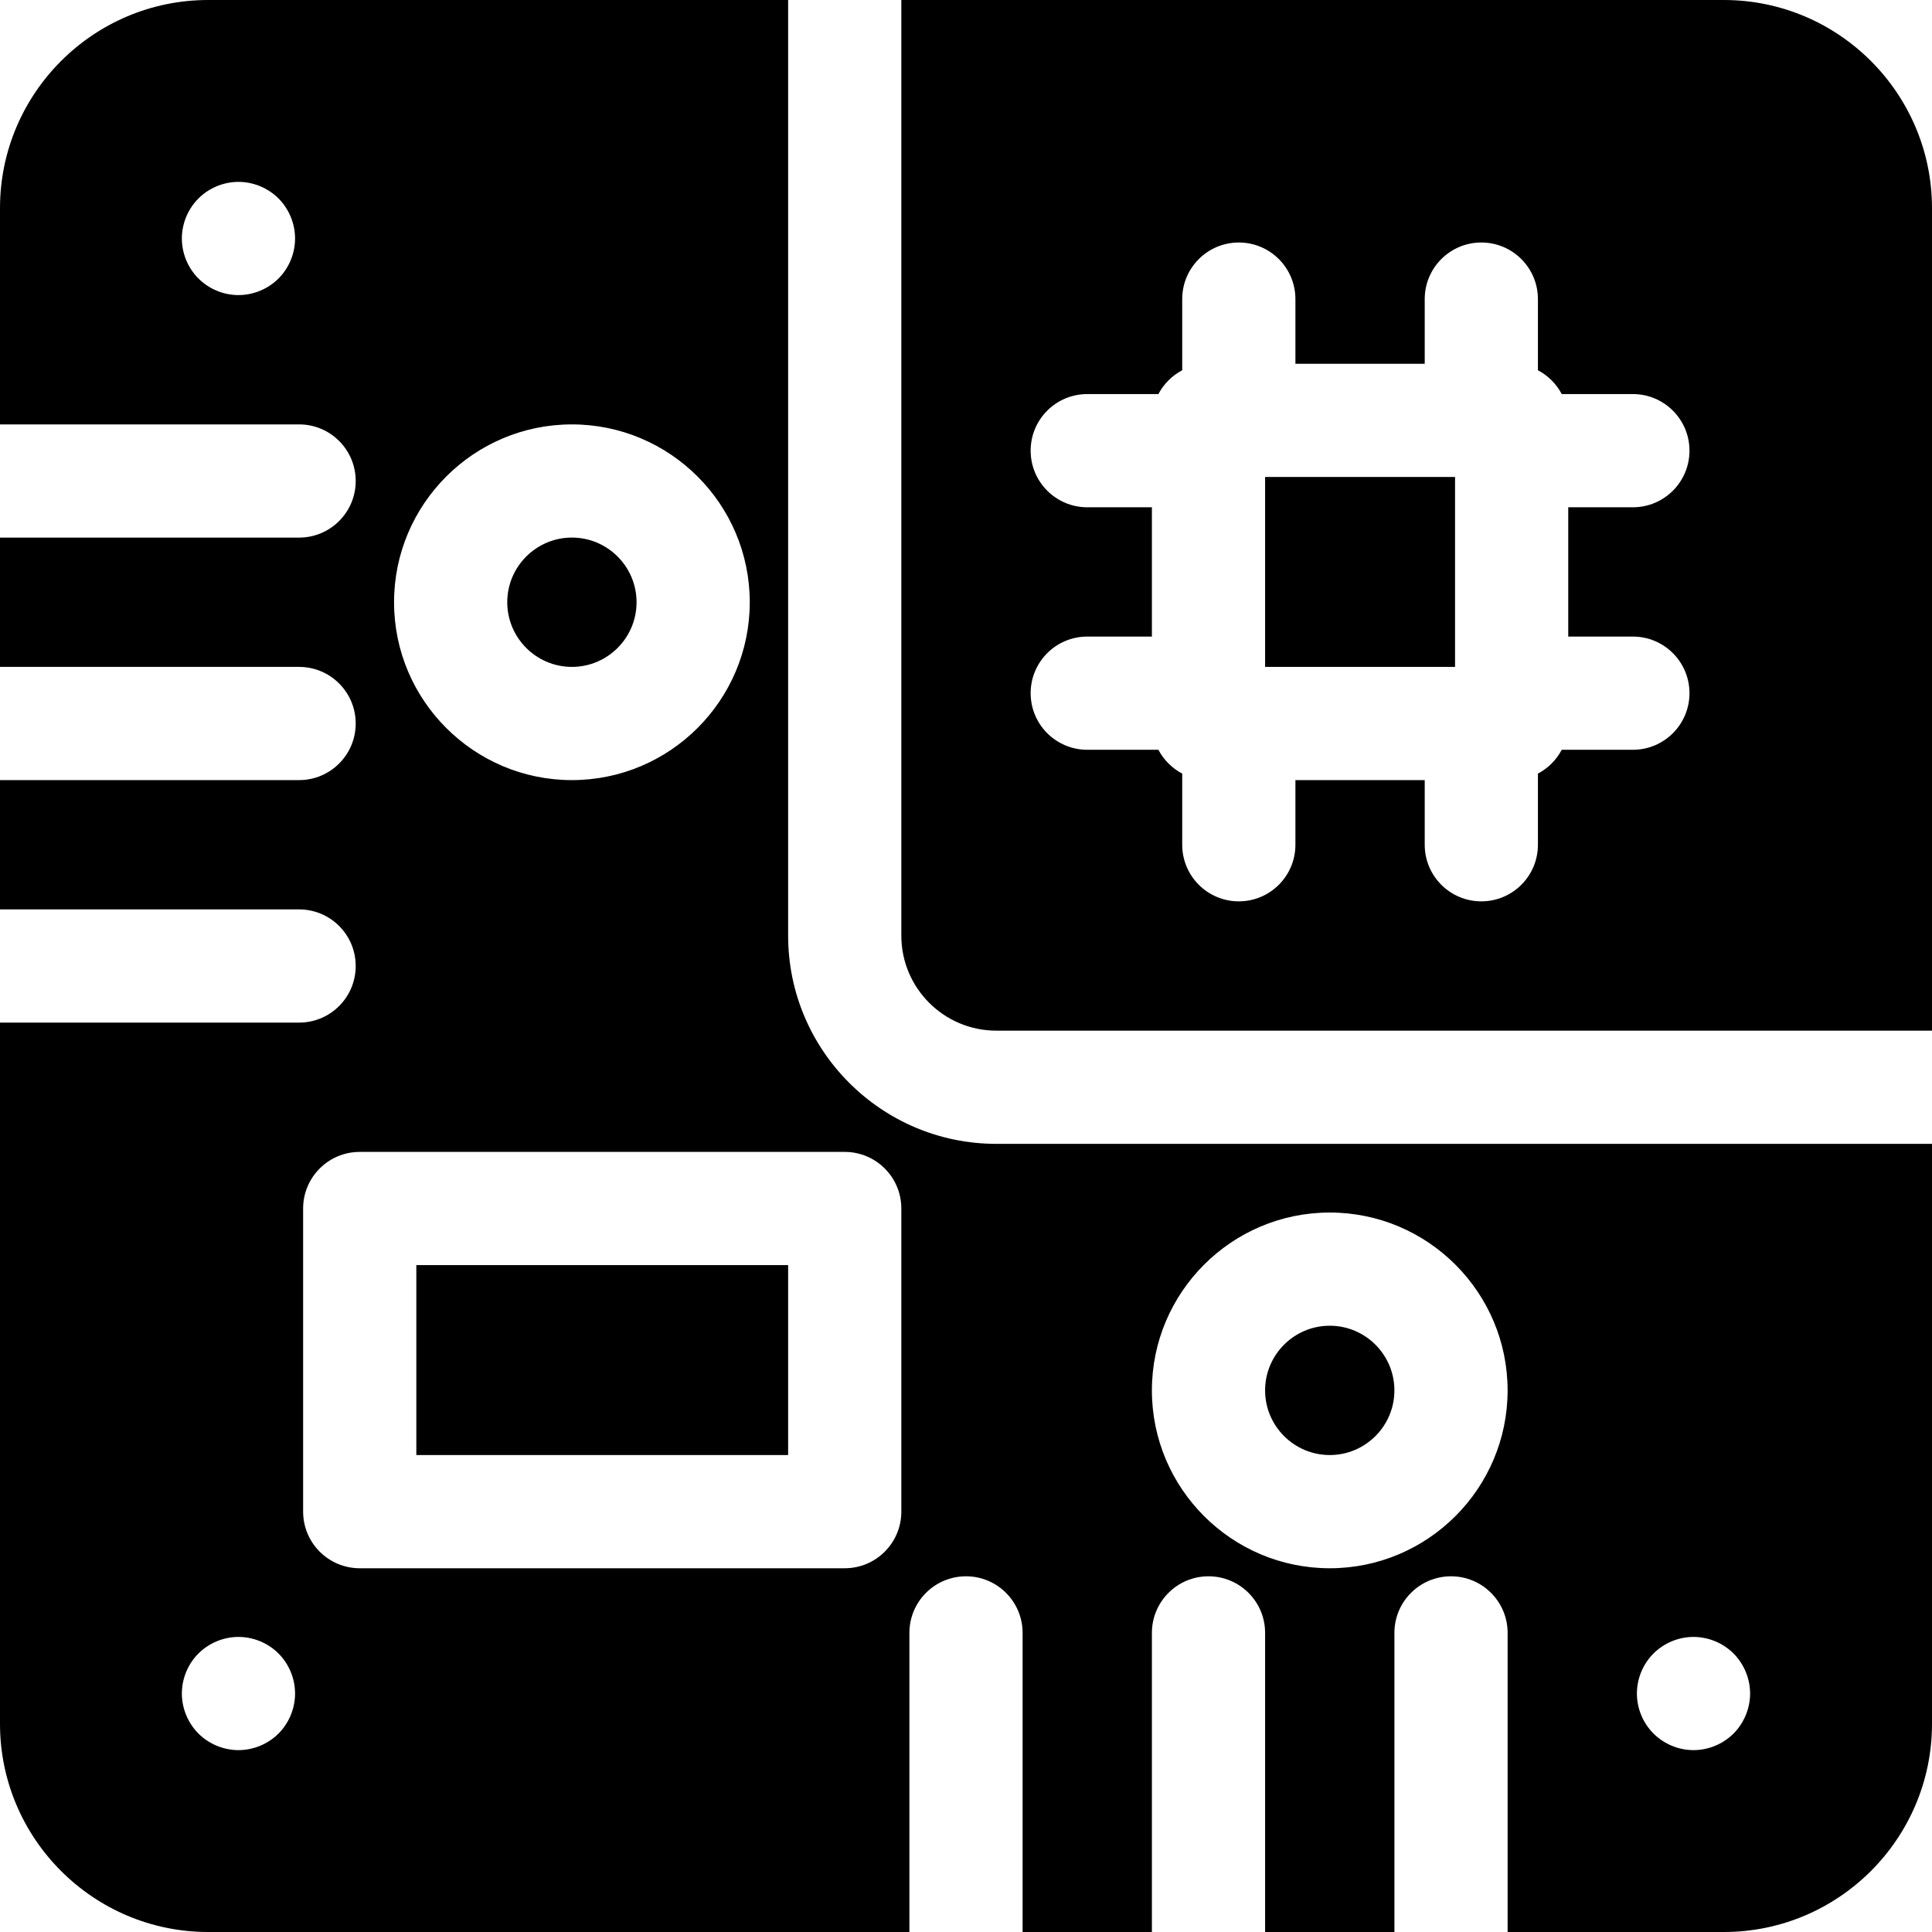
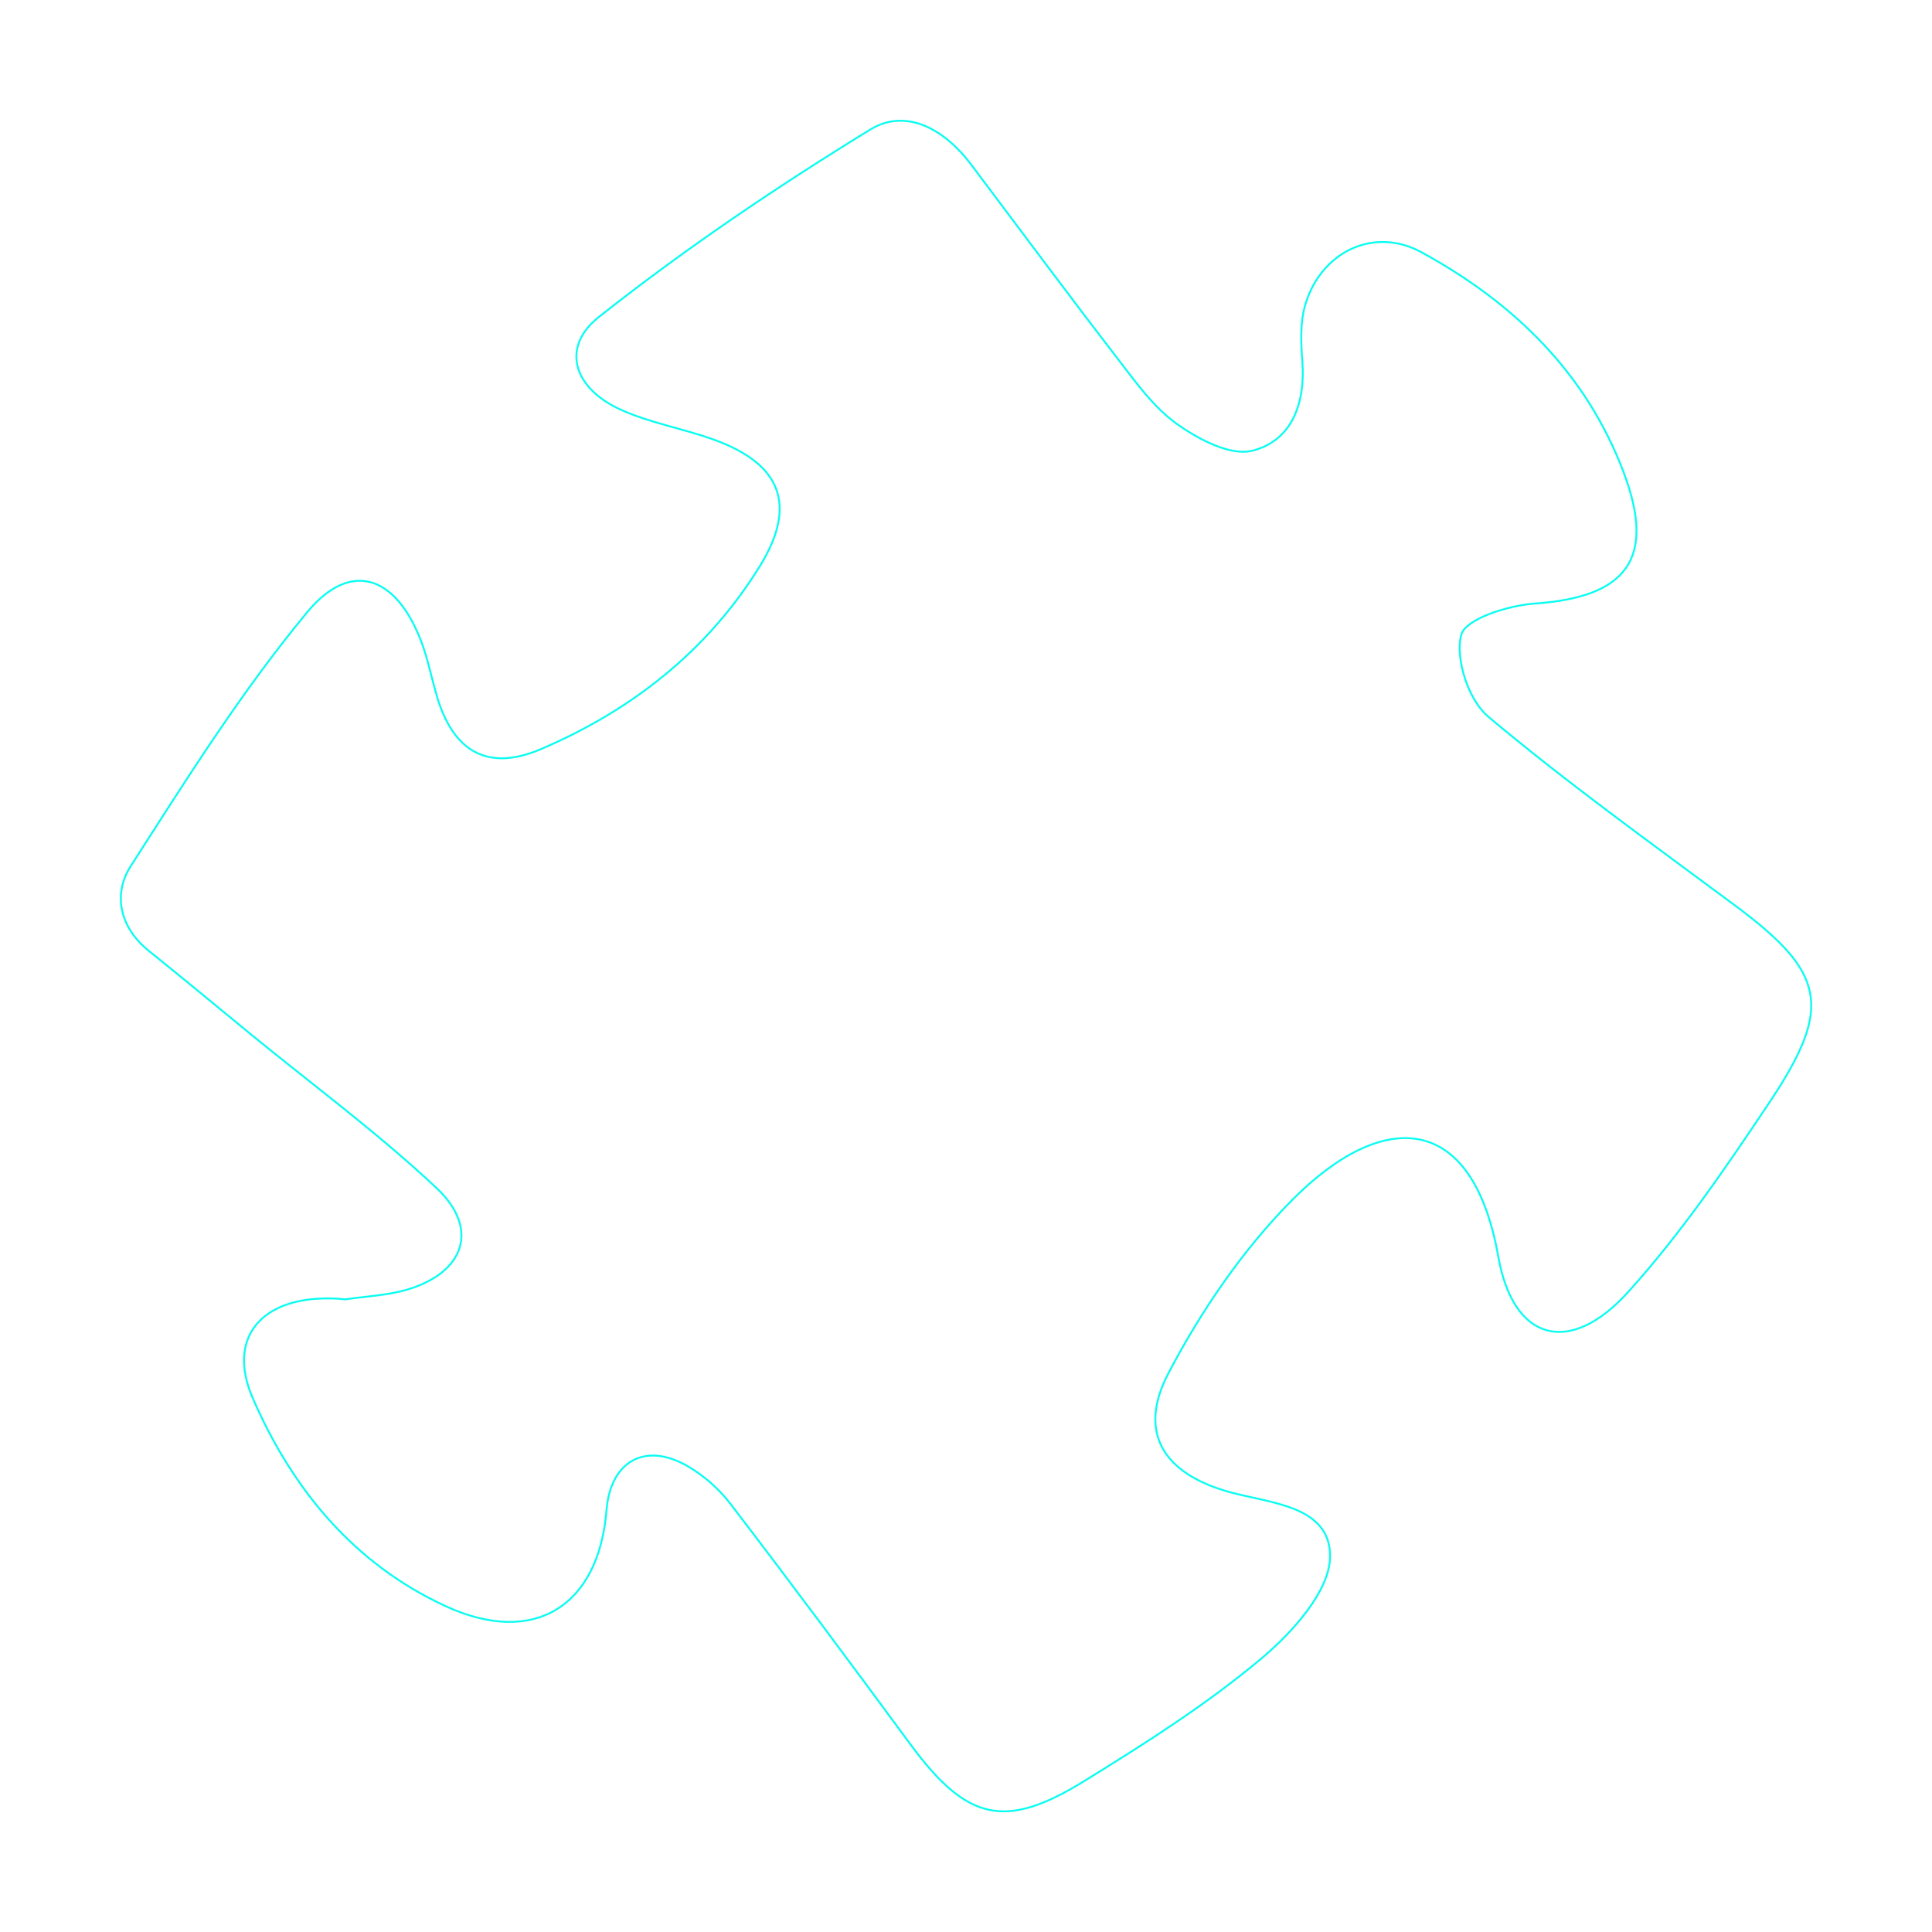
- <svg xmlns="http://www.w3.org/2000/svg" height="512pt" viewBox="0 0 512.001 512" width="512pt">
-   <path d="m352.398 385.602c9.449 0 17.133-7.688 17.133-17.133 0-9.449-7.684-17.137-17.133-17.137-9.445 0-17.133 7.688-17.133 17.137 0 9.445 7.688 17.133 17.133 17.133zm0 0" />
-   <path d="m151.562 176.734c9.449 0 17.133-7.688 17.133-17.137 0-9.445-7.684-17.133-17.133-17.133-9.445 0-17.133 7.688-17.133 17.133.004 9.449 7.688 17.137 17.133 17.137zm0 0" />
-   <path d="m110.332 335.266h98.531v50.336h-98.531zm0 0" />
-   <path d="m335.266 126.402h50.336v50.332h-50.336zm0 0" />
-   <path d="m456.832 0h-217.969v247.969c0 13.875 11.293 25.164 25.168 25.164h247.969v-217.965c0-30.418-24.746-55.168-55.168-55.168zm-24.102 168.699c8.285 0 15 6.719 15 15 0 8.285-6.715 15-15 15h-18.852c-1.418 2.691-3.621 4.898-6.312 6.312v18.855c0 8.285-6.715 15-15 15s-15-6.715-15-15v-17.133h-34.266v17.133c0 8.285-6.719 15-15 15-8.285 0-15-6.715-15-15v-18.855c-2.691-1.414-4.898-3.621-6.312-6.312h-18.855c-8.281 0-15-6.715-15-15 0-8.281 6.719-15 15-15h17.133v-34.266h-17.133c-8.281 0-15-6.715-15-15s6.719-15 15-15h18.855c1.414-2.691 3.621-4.895 6.312-6.312v-18.855c0-8.281 6.715-15 15-15 8.281 0 15 6.719 15 15v17.137h34.266v-17.137c0-8.281 6.715-15 15-15s15 6.719 15 15v18.855c2.691 1.418 4.898 3.621 6.312 6.312h18.852c8.285 0 15 6.719 15 15 0 8.285-6.715 15-15 15h-17.129v34.266zm0 0" />
-   <path d="m208.863 247.969v-247.969h-153.699c-30.418 0-55.164 24.75-55.164 55.168v57.301h79.266c8.285 0 15 6.715 15 15 0 8.281-6.715 15-15 15h-79.266v34.266h79.266c8.285 0 15 6.715 15 15s-6.715 15-15 15h-79.266v34.266h79.266c8.285 0 15 6.715 15 15s-6.715 15-15 15h-79.266v185.832c0 30.422 24.746 55.168 55.164 55.168h185.836v-79.266c0-8.285 6.715-15 15-15s15 6.715 15 15v79.266h34.266v-79.266c0-8.285 6.715-15 15-15s15 6.715 15 15v79.266h34.27v-79.266c0-8.285 6.715-15 15-15 8.281 0 15 6.715 15 15v79.266h57.297c30.422 0 55.168-24.746 55.168-55.168v-153.699h-247.969c-30.418 0-55.168-24.746-55.168-55.164zm-135.055-174.16c-2.801 2.793-6.66 4.391-10.613 4.391-3.949 0-7.809-1.598-10.598-4.391-2.801-2.789-4.402-6.656-4.402-10.609 0-3.949 1.602-7.809 4.402-10.609 2.789-2.789 6.648-4.391 10.598-4.391 3.953 0 7.82 1.602 10.613 4.391 2.789 2.801 4.387 6.66 4.387 10.609 0 3.953-1.598 7.812-4.387 10.609zm0 385.602c-2.793 2.789-6.66 4.391-10.613 4.391-3.938 0-7.809-1.602-10.605-4.391-2.793-2.801-4.395-6.66-4.395-10.609s1.602-7.812 4.395-10.609c2.797-2.789 6.668-4.391 10.605-4.391 3.953 0 7.82 1.602 10.613 4.391 2.789 2.801 4.387 6.66 4.387 10.609s-1.598 7.809-4.387 10.609zm77.754-346.941c25.992 0 47.133 21.145 47.133 47.133 0 25.988-21.141 47.133-47.133 47.133-25.988 0-47.133-21.145-47.133-47.133.004-25.992 21.145-47.133 47.133-47.133zm87.301 288.133c0 8.281-6.715 15-15 15h-128.531c-8.285 0-15-6.719-15-15v-80.336c0-8.281 6.715-15 15-15h128.531c8.285 0 15 6.719 15 15zm199.332 37.59c2.793-2.789 6.652-4.391 10.602-4.391s7.82 1.602 10.609 4.391c2.789 2.801 4.391 6.66 4.391 10.609s-1.602 7.809-4.391 10.609c-2.801 2.789-6.66 4.391-10.609 4.391-3.941 0-7.809-1.602-10.602-4.391-2.801-2.801-4.398-6.66-4.398-10.609s1.602-7.812 4.398-10.609zm-85.797-116.859c25.988 0 47.133 21.145 47.133 47.137 0 25.988-21.141 47.133-47.133 47.133-25.988 0-47.133-21.145-47.133-47.133 0-25.992 21.145-47.137 47.133-47.137zm0 0" />
+ <svg xmlns="http://www.w3.org/2000/svg" viewBox="0 0 1024 1024" version="1.1" width="200" height="200">
+   <defs>
+     <style type="text/css">
+ svg:hover #modulepath{
+                 stroke:rgb(122, 252, 245);
+                 stroke-width: 5px;
+                 fill:none;
+                 animation:move 3s linear forwards infinite ;
+     
+                 stroke-dasharray: 60%,40%;
+     
+             }
+             #modulepath{
+                 fill:none;
+                 stroke:rgb(9, 253, 241);
+             }
+             @keyframes move{
+                 0%{
+                     /* stroke-dasharray: 0,5000px; */
+                     /* stroke-dasharray: 0,100%; */
+                     stroke-dashoffset: 0%;
+                 }
+                 100%{
+                     /* stroke-dasharray: 5000px 500px; */
+                     /* stroke-dasharray: 100% 0; */
+                     stroke-dashoffset: 100%;
+                 }
+             }
+     </style>
+   </defs>
+   <path id="modulepath" d="M183.24 688.67c10.91-1.65 22.19-2.06 32.67-5.18 30.37-9 38.33-32.33 15.52-53.75-31.07-29.2-65.62-54.65-98.69-81.71C114.84 533.36 97 518.54 79 504.08c-15.63-12.5-19.25-30.14-9.71-45 29.5-46.05 58.82-92.74 93.59-134.67 23.11-27.86 47.1-19.26 60.38 15.56 3.63 9.51 5.5 19.69 8.44 29.49 8.71 29.11 27.06 39.53 55 27.6 48-20.52 88.26-52 116-96.93 20-32.39 11.38-54.24-24.38-67.12-16.55-6.01-34.32-8.88-50.12-16.25-24.29-11.35-31-32.79-10.73-48.8 45.61-36.1 94.16-68.85 143.76-99.27 19.1-11.71 39.57 0 53.32 18.31 25.8 34.24 51.32 68.71 77.49 102.66 9.65 12.51 19.22 26.1 31.76 35.05 11.38 8.13 28.35 17.09 40 14.17 20.65-5.16 28.1-24.78 26.49-46.82-0.73-10-1.29-20.72 1.42-30.14 8.08-28.14 36.17-42.09 61.57-28.28 48.62 26.42 87.38 63.86 107.32 116.8 17.28 45.87 1.49 66.11-47.14 69.45-14 1-36.77 8.09-39 16.66-3.25 12.72 3.88 34.5 14.25 43.22C830.65 415 875.28 447 919.24 479.64c48.27 35.89 52.55 53.74 18.74 104.44-23.21 34.81-47.06 69.75-75 100.68-30.79 34.13-60.85 26.41-68.84-18.63-13.74-77.46-61.36-78.23-109-30.37-26.33 26.46-48.42 58.87-65.86 92.08-16.57 31.56-2.37 53.19 31.8 62.82 21.79 6.14 54 7.15 53.89 34.26-0.1 18.45-20.11 40.46-36.66 54.33-29.1 24.39-61.61 45-94.05 65-42 25.86-62 20.49-91.82-19.85C451 881.68 419.32 839.1 387.1 797a79 79 0 0 0-22.91-20.06c-22.41-12.82-40.65-2.33-42.72 23.46-4.1 51.07-38.45 72.53-85.41 50.84-48.55-22.42-81.23-62.07-102.14-110.3-14.72-33.94 7.08-56.43 49.32-52.27z" />
</svg>
